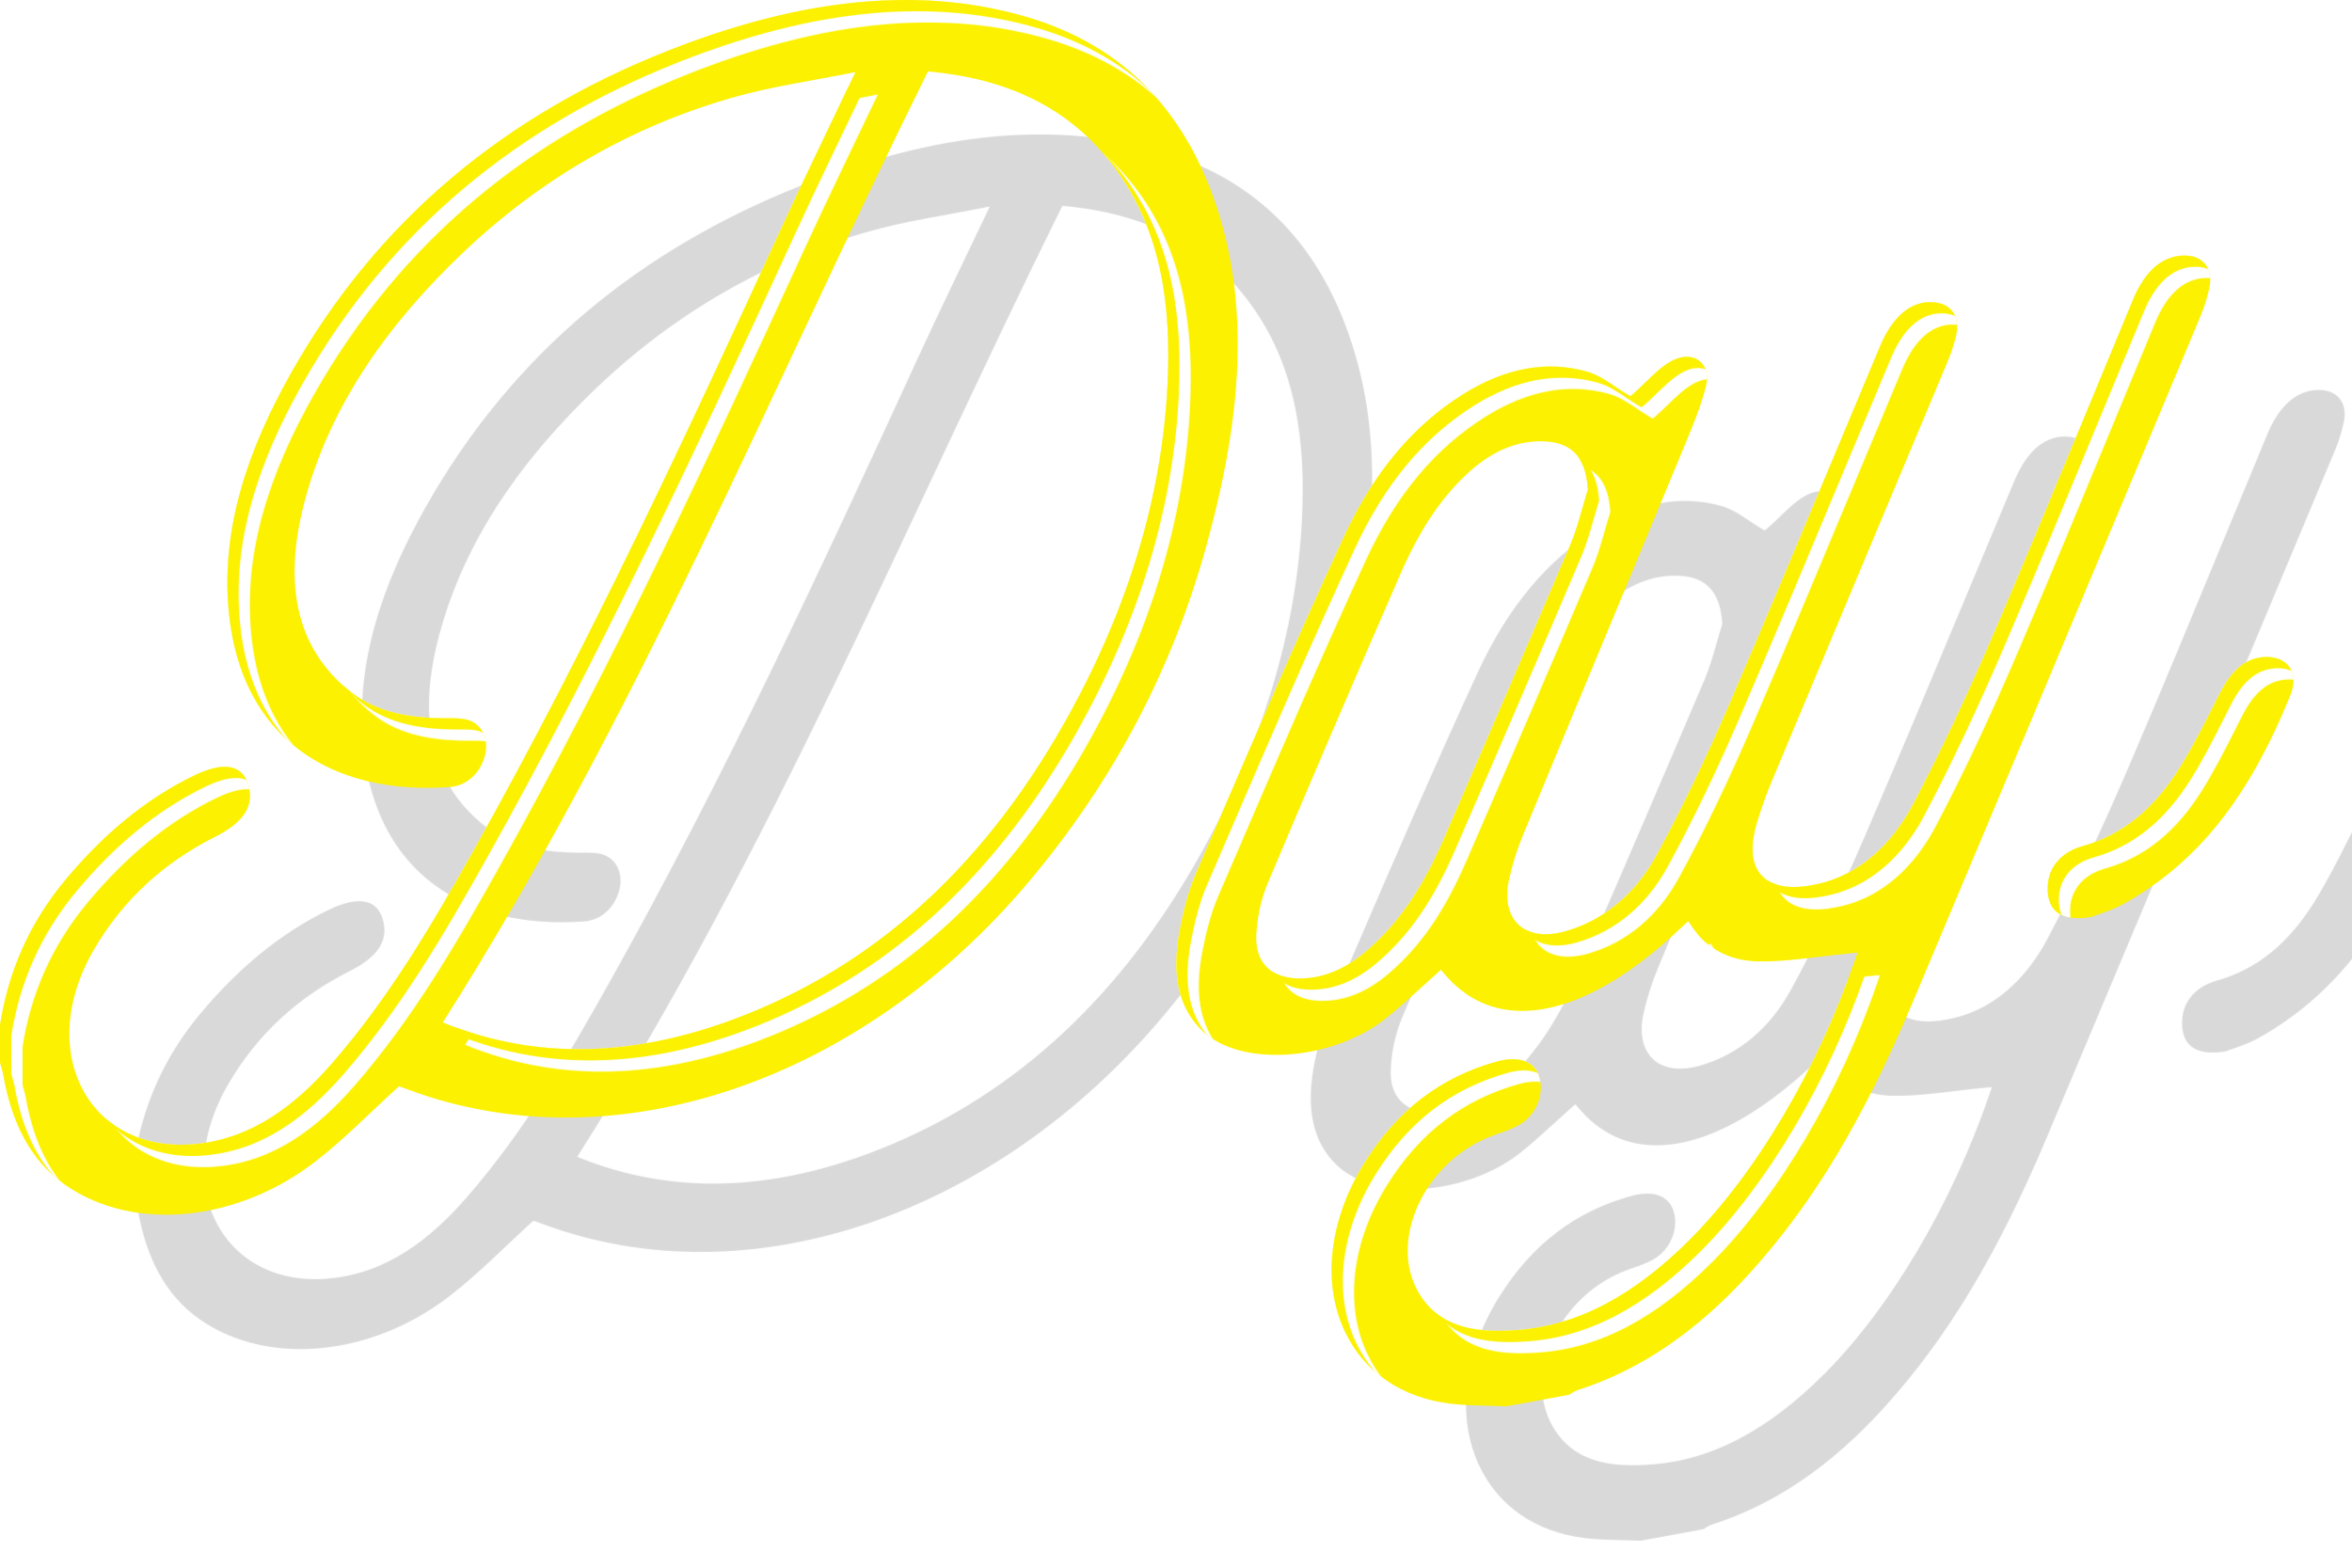
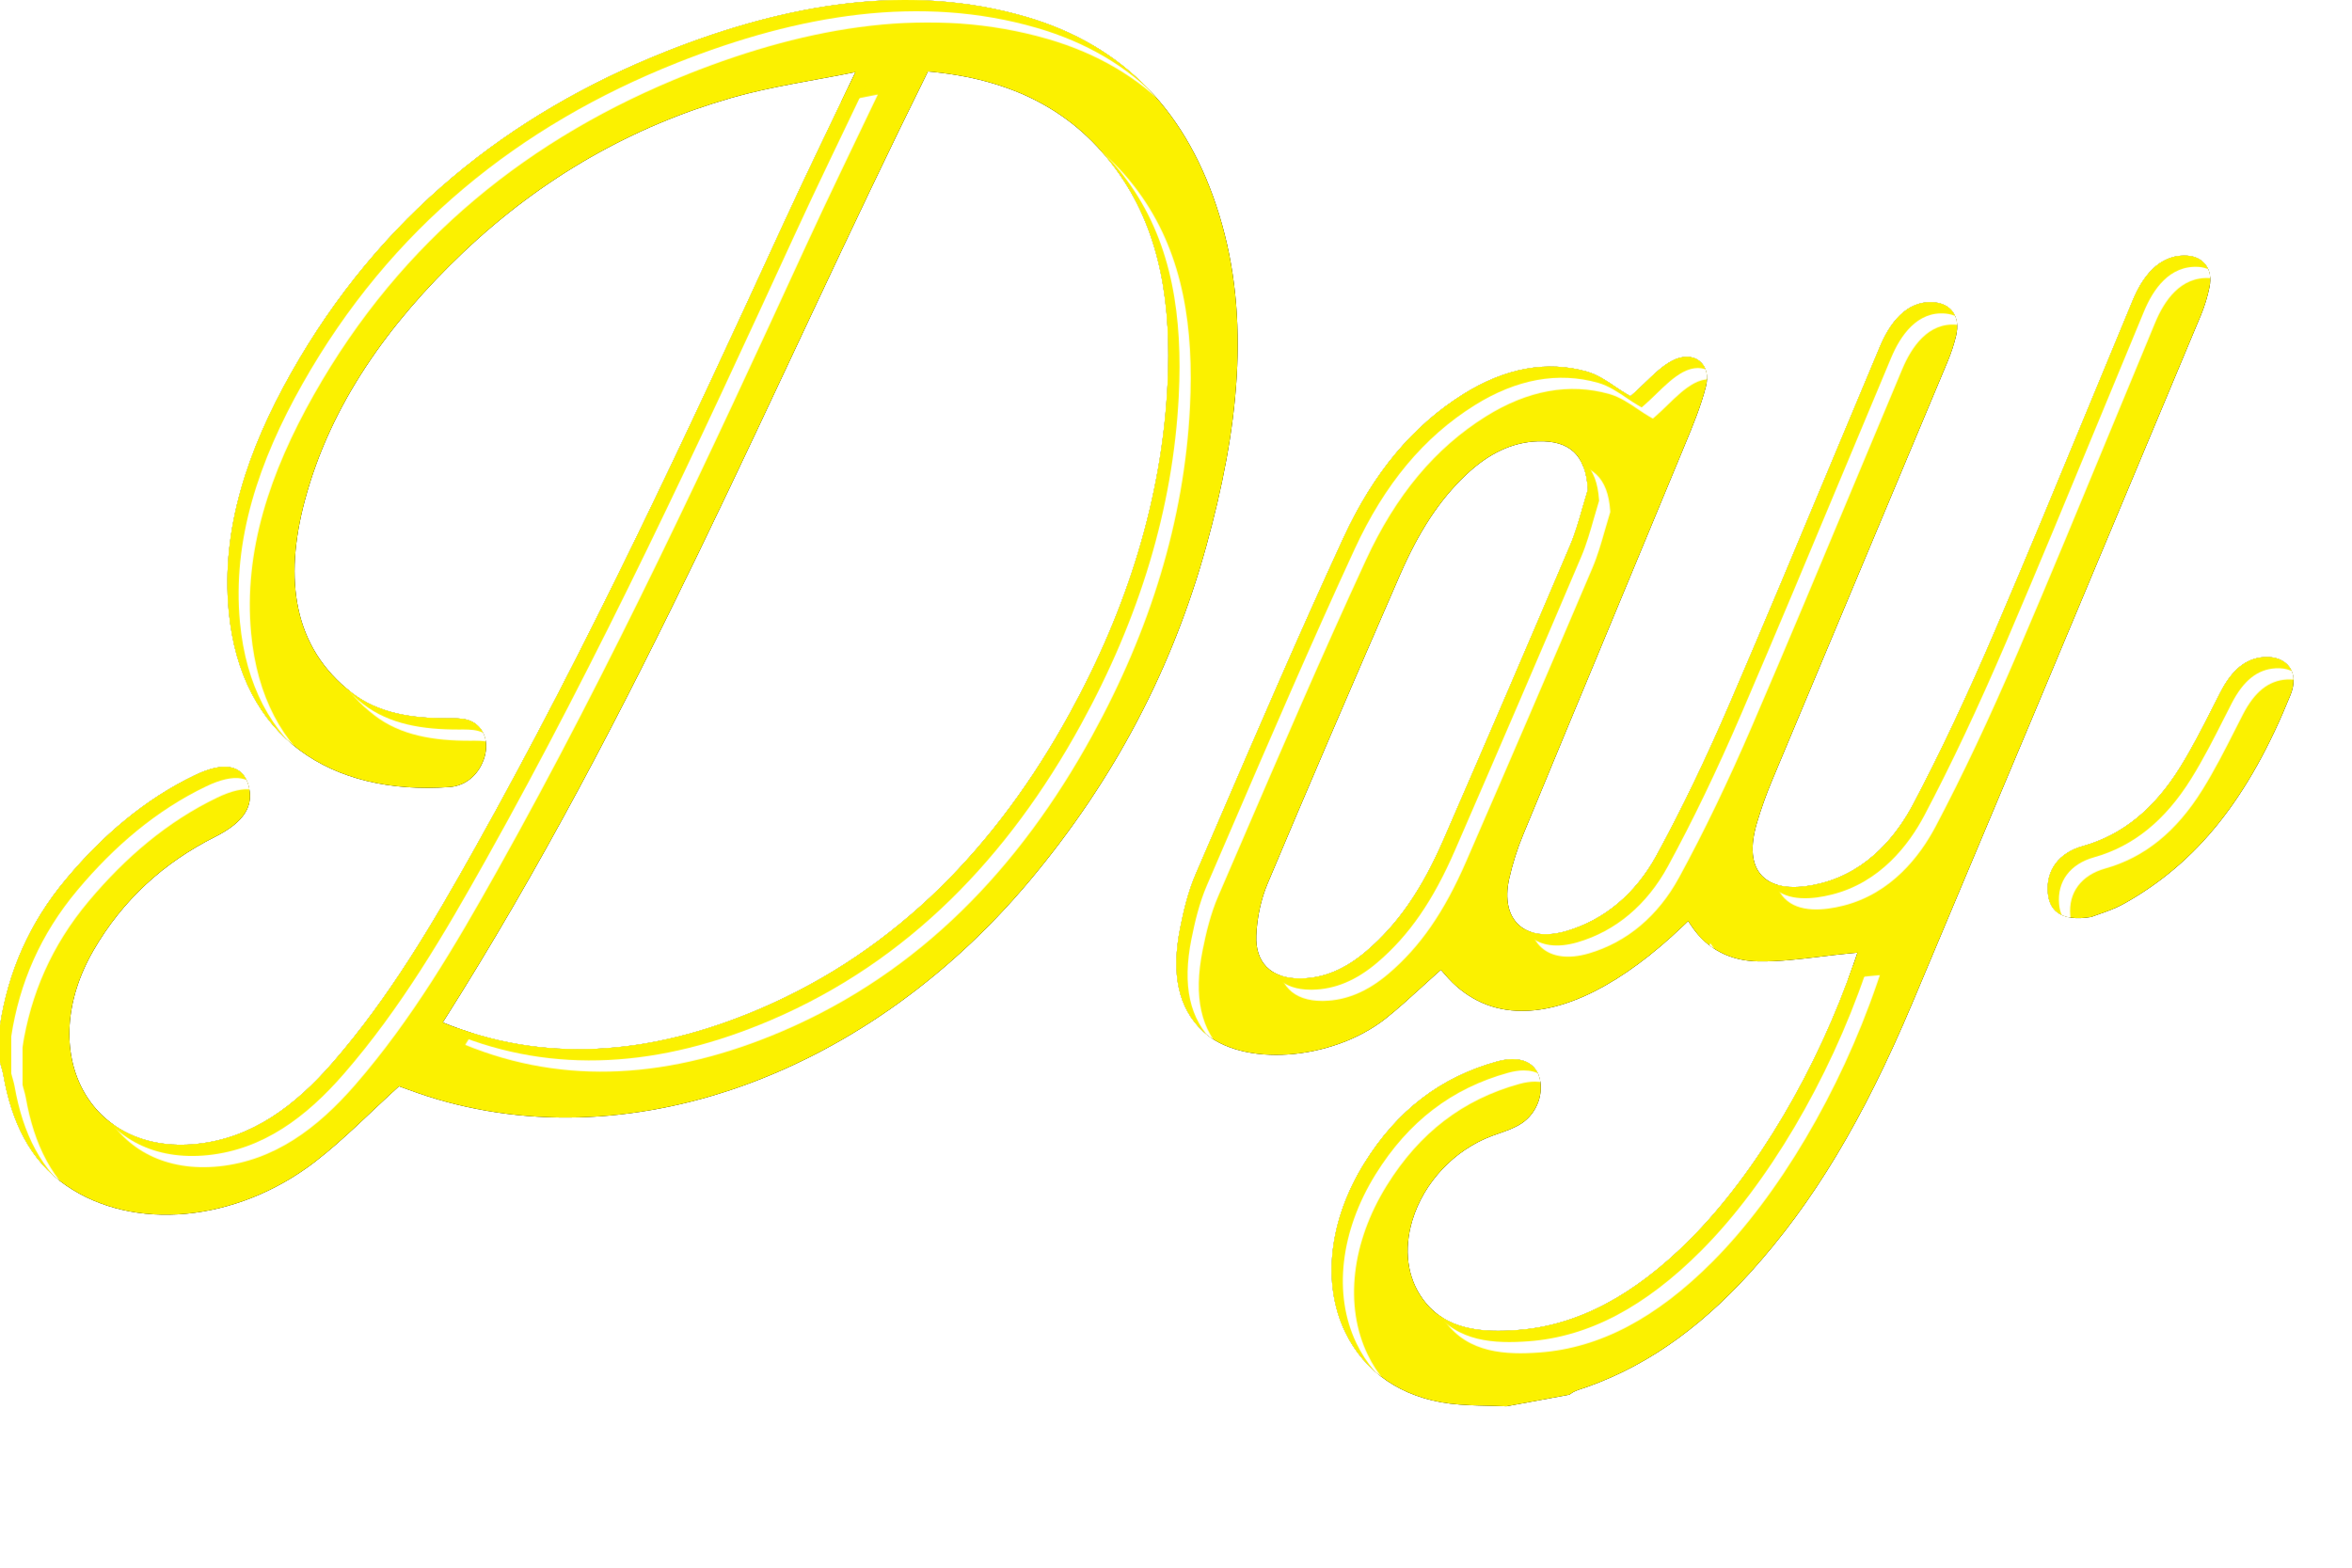
<svg xmlns="http://www.w3.org/2000/svg" xmlns:xlink="http://www.w3.org/1999/xlink" width="210" height="140" viewBox="0 0 210 140">
  <defs>
    <path id="p" d="M0 91.553c.73-4.734 2.604-9.13 5.933-13.088 3.268-3.888 7.005-7.095 11.467-9.238 2.559-1.23 4.223-.942 4.76.827.569 1.877-.332 3.357-2.966 4.684-4.55 2.29-8.228 5.609-10.839 10.122-5.286 9.135-.362 18.297 9.213 17.296 4.904-.514 8.743-3.353 12.158-7.288 5.087-5.864 8.933-12.437 12.648-19.07 10.227-18.257 18.951-37.042 27.592-55.855 2.037-4.435 4.191-8.835 6.411-13.505-3.798.775-7.462 1.268-11.08 2.307-8.786 2.525-16.88 7.088-23.96 13.82-6.618 6.294-11.817 13.522-14.118 22.126-1.896 7.09-1.013 13.135 4.187 17.17 2.359 1.83 5.362 2.292 8.54 2.285.589-.002 1.2-.017 1.738.123 1.361.353 2.016 1.778 1.594 3.282-.428 1.522-1.61 2.627-3.145 2.736-10.525.75-18.64-4.325-19.712-15.72-.691-7.34 1.685-14.378 5.588-21.29 7.85-13.9 19.393-23.083 33.429-28.666 10.982-4.368 21.844-6.1 32.1-3.132 8.953 2.592 14.55 8.7 17.318 17.694 2.874 9.333 1.685 19.325-1.143 29.57-2.996 10.853-8.168 20.84-15.806 29.94-15.079 17.969-37.145 25.445-55.464 18.622-.33-.123-.664-.24-.819-.295-2.578 2.337-4.919 4.76-7.527 6.766-7.014 5.389-16.195 6.225-22.187 2.099-3.25-2.237-4.882-5.73-5.605-9.83-.071-.404-.202-.786-.305-1.18v-3.312zm39.535-.246c8.903 3.646 18.399 3.032 28.341-1.228C80.119 84.833 89.011 75.533 95.5 63.725c5.215-9.49 8.238-19.307 8.744-29.36.354-7.013-.574-13.464-4.303-18.817C95.965 9.84 90.25 7.04 82.853 6.38 68.784 34.786 56.918 63.935 39.535 91.307z" />
-     <filter id="o" width="121.7%" height="122.1%" x="-5.4%" y="-5.5%" filterUnits="objectBoundingBox">
-       <feOffset dx="12" dy="12" in="SourceAlpha" result="shadowOffsetOuter1" />
-       <feColorMatrix in="shadowOffsetOuter1" values="0 0 0 0 0 0 0 0 0 0 0 0 0 0 0 0 0 0 0.15 0" />
-     </filter>
    <filter id="q" width="112.7%" height="112.9%" x="-.9%" y="-.9%" filterUnits="objectBoundingBox">
      <feOffset dx="2" dy="2" in="SourceAlpha" result="shadowOffsetInner1" />
      <feComposite in="shadowOffsetInner1" in2="SourceAlpha" k2="-1" k3="1" operator="arithmetic" result="shadowInnerInner1" />
      <feColorMatrix in="shadowInnerInner1" result="shadowMatrixInner1" values="0 0 0 0 1 0 0 0 0 1 0 0 0 0 1 0 0 0 1 0" />
      <feOffset dx="1" dy="1" in="SourceAlpha" result="shadowOffsetInner2" />
      <feComposite in="shadowOffsetInner2" in2="SourceAlpha" k2="-1" k3="1" operator="arithmetic" result="shadowInnerInner2" />
      <feColorMatrix in="shadowInnerInner2" result="shadowMatrixInner2" values="0 0 0 0 0.984 0 0 0 0 0.945 0 0 0 0 0 0 0 0 1 0" />
      <feMerge>
        <feMergeNode in="shadowMatrixInner1" />
        <feMergeNode in="shadowMatrixInner2" />
      </feMerge>
    </filter>
    <path id="s" d="M128.915 74.915c-1.97 4.537-4.113 7.637-6.951 10.05-1.874 1.593-3.771 2.384-5.798 2.416l-.116.001c-1.296 0-2.295-.35-2.97-1.042-.651-.667-.957-1.608-.91-2.796.064-1.598.42-3.239 1.002-4.623 3.546-8.427 7.41-17.437 11.812-27.544 1.732-3.975 3.553-6.74 5.906-8.967 2.053-1.944 4.158-2.925 6.434-2.999 2.843-.082 4.242 1.248 4.442 4.214l.006.103-.031.1a60.905 60.905 0 0 0-.449 1.527c-.317 1.113-.645 2.264-1.115 3.371a3521.184 3521.184 0 0 1-11.262 26.19m.575 50.435c1.116.136 2.297.164 3.44.19.527.012 1.054.024 1.58.047l5.608-1.035.11-.074a2.44 2.44 0 0 1 .611-.328c5.611-1.798 10.655-5.23 15.422-10.493 5.603-6.188 10.071-13.616 14.488-24.085a19968.555 19968.555 0 0 0 21.607-51.502l4.157-9.934c.324-.777.582-1.618.765-2.5.161-.78.036-1.49-.354-2.003-.359-.47-.933-.756-1.616-.8-2.623-.168-4.081 2.057-4.872 3.953-1.318 3.166-2.625 6.335-3.934 9.503-2.704 6.551-5.5 13.325-8.344 19.963-2.543 5.933-4.942 11.022-7.338 15.56-1.386 2.624-3.941 5.98-8.238 7.065-1.696.43-3.988.663-5.262-.666-.94-.982-1.088-2.585-.438-4.768a37.154 37.154 0 0 1 1.324-3.706c2.73-6.529 5.467-13.056 8.203-19.584 2.491-5.94 4.982-11.88 7.467-17.823.336-.802.597-1.592.775-2.35.198-.835.093-1.59-.293-2.128-.353-.49-.922-.786-1.645-.853-2.55-.236-4.046 2.007-4.854 3.93-1.423 3.387-2.84 6.778-4.256 10.17-2.967 7.108-6.037 14.46-9.139 21.667-2.18 5.065-4.322 9.514-6.551 13.604-1.873 3.438-4.659 5.78-8.058 6.773-1.797.527-3.313.327-4.265-.559-.927-.862-1.23-2.3-.853-4.05a23.996 23.996 0 0 1 1.291-4.07c2.494-6.039 5.002-12.074 7.51-18.109 2.24-5.392 4.481-10.784 6.712-16.179l.181-.438c.712-1.714 1.447-3.487 1.885-5.232.239-.953.02-1.804-.586-2.277-.628-.489-1.549-.489-2.464 0-.852.455-1.627 1.21-2.377 1.938-.345.335-.682.663-1.018.955l-.297.258-.34-.197c-.316-.183-.647-.407-.995-.642-.758-.513-1.616-1.094-2.554-1.358-3.568-1.006-7.276-.33-11.019 2.005-4.527 2.83-8.031 7.026-10.711 12.833-3.883 8.413-7.601 17.046-11.195 25.395l-1.996 4.63c-.698 1.614-1.092 3.332-1.386 4.8-.834 4.164-.168 7.193 2.036 9.262 3.424 3.217 11.505 2.65 16.311-1.153 1.066-.843 2.102-1.789 3.105-2.704.468-.427.936-.855 1.407-1.273l.419-.37.364.424c1.73 2.02 3.877 3.107 6.382 3.231 4.303.222 9.46-2.399 14.857-7.559l.468-.447.365.533c1.357 1.978 3.414 3.038 5.949 3.065 1.837.027 3.692-.207 5.516-.424a97.804 97.804 0 0 1 2.439-.273l.849-.08-.277.806c-3.29 9.606-8.764 18.867-14.645 24.772-5.042 5.066-10.089 7.721-15.428 8.12-3.031.226-6.406.074-8.461-2.77-1.389-1.92-1.717-4.419-.926-7.036 1.026-3.39 3.745-6.274 7.098-7.527.211-.078.425-.153.64-.229.731-.256 1.422-.499 2.015-.895 1.389-.924 2.05-2.747 1.537-4.24-.333-.973-1.173-1.489-2.342-1.489-.422 0-.886.067-1.385.205-5.046 1.391-8.922 4.36-11.85 9.07-3.162 5.091-3.805 10.73-1.72 15.082 1.722 3.6 5.057 5.872 9.389 6.403" />
-     <filter id="r" width="126%" height="123.4%" x="-6.5%" y="-5.8%" filterUnits="objectBoundingBox">
-       <feOffset dx="12" dy="12" in="SourceAlpha" result="shadowOffsetOuter1" />
-       <feColorMatrix in="shadowOffsetOuter1" values="0 0 0 0 0 0 0 0 0 0 0 0 0 0 0 0 0 0 0.15 0" />
-     </filter>
    <filter id="t" width="115.2%" height="113.6%" x="-1.1%" y="-1%" filterUnits="objectBoundingBox">
      <feOffset dx="2" dy="2" in="SourceAlpha" result="shadowOffsetInner1" />
      <feComposite in="shadowOffsetInner1" in2="SourceAlpha" k2="-1" k3="1" operator="arithmetic" result="shadowInnerInner1" />
      <feColorMatrix in="shadowInnerInner1" result="shadowMatrixInner1" values="0 0 0 0 1 0 0 0 0 1 0 0 0 0 1 0 0 0 1 0" />
      <feOffset dx="1" dy="1" in="SourceAlpha" result="shadowOffsetInner2" />
      <feComposite in="shadowOffsetInner2" in2="SourceAlpha" k2="-1" k3="1" operator="arithmetic" result="shadowInnerInner2" />
      <feColorMatrix in="shadowInnerInner2" result="shadowMatrixInner2" values="0 0 0 0 0.984 0 0 0 0 0.945 0 0 0 0 0 0 0 0 1 0" />
      <feMerge>
        <feMergeNode in="shadowMatrixInner1" />
        <feMergeNode in="shadowMatrixInner2" />
      </feMerge>
    </filter>
    <path id="v" d="M198.246 61.83l-.662 1.3c-.912 1.802-1.857 3.665-2.952 5.423-2.325 3.732-5.164 6.025-8.678 7.009-2.124.596-3.287 2.155-3.11 4.173.067.782.348 1.367.835 1.74.65.499 1.698.642 3.031.416.194-.076.424-.155.678-.243.672-.235 1.51-.525 2.274-.954 6.538-3.67 11.116-9.415 14.845-18.628.395-.977.361-1.865-.097-2.502-.45-.624-1.274-.948-2.25-.884-1.619.103-2.863 1.103-3.914 3.15" />
-     <filter id="u" width="209.3%" height="202.9%" x="-27.3%" y="-25.7%" filterUnits="objectBoundingBox">
-       <feOffset dx="12" dy="12" in="SourceAlpha" result="shadowOffsetOuter1" />
-       <feColorMatrix in="shadowOffsetOuter1" values="0 0 0 0 0 0 0 0 0 0 0 0 0 0 0 0 0 0 0.15 0" />
-     </filter>
    <filter id="w" width="163.8%" height="160%" x="-4.6%" y="-4.3%" filterUnits="objectBoundingBox">
      <feOffset dx="2" dy="2" in="SourceAlpha" result="shadowOffsetInner1" />
      <feComposite in="shadowOffsetInner1" in2="SourceAlpha" k2="-1" k3="1" operator="arithmetic" result="shadowInnerInner1" />
      <feColorMatrix in="shadowInnerInner1" result="shadowMatrixInner1" values="0 0 0 0 1 0 0 0 0 1 0 0 0 0 1 0 0 0 1 0" />
      <feOffset dx="1" dy="1" in="SourceAlpha" result="shadowOffsetInner2" />
      <feComposite in="shadowOffsetInner2" in2="SourceAlpha" k2="-1" k3="1" operator="arithmetic" result="shadowInnerInner2" />
      <feColorMatrix in="shadowInnerInner2" result="shadowMatrixInner2" values="0 0 0 0 0.984 0 0 0 0 0.945 0 0 0 0 0 0 0 0 1 0" />
      <feMerge>
        <feMergeNode in="shadowMatrixInner1" />
        <feMergeNode in="shadowMatrixInner2" />
      </feMerge>
    </filter>
  </defs>
  <g fill="none" fill-rule="evenodd">
    <g>
      <g>
        <use fill="#000" filter="url(#o)" xlink:href="#p" />
        <use fill="#FBF100" xlink:href="#p" />
        <use fill="#000" filter="url(#q)" xlink:href="#p" />
      </g>
      <g>
        <use fill="#000" filter="url(#r)" xlink:href="#s" />
        <use fill="#FBF100" xlink:href="#s" />
        <use fill="#000" filter="url(#t)" xlink:href="#s" />
      </g>
      <g>
        <use fill="#000" filter="url(#u)" xlink:href="#v" />
        <use fill="#FBF100" xlink:href="#v" />
        <use fill="#000" filter="url(#w)" xlink:href="#v" />
      </g>
    </g>
  </g>
</svg>
